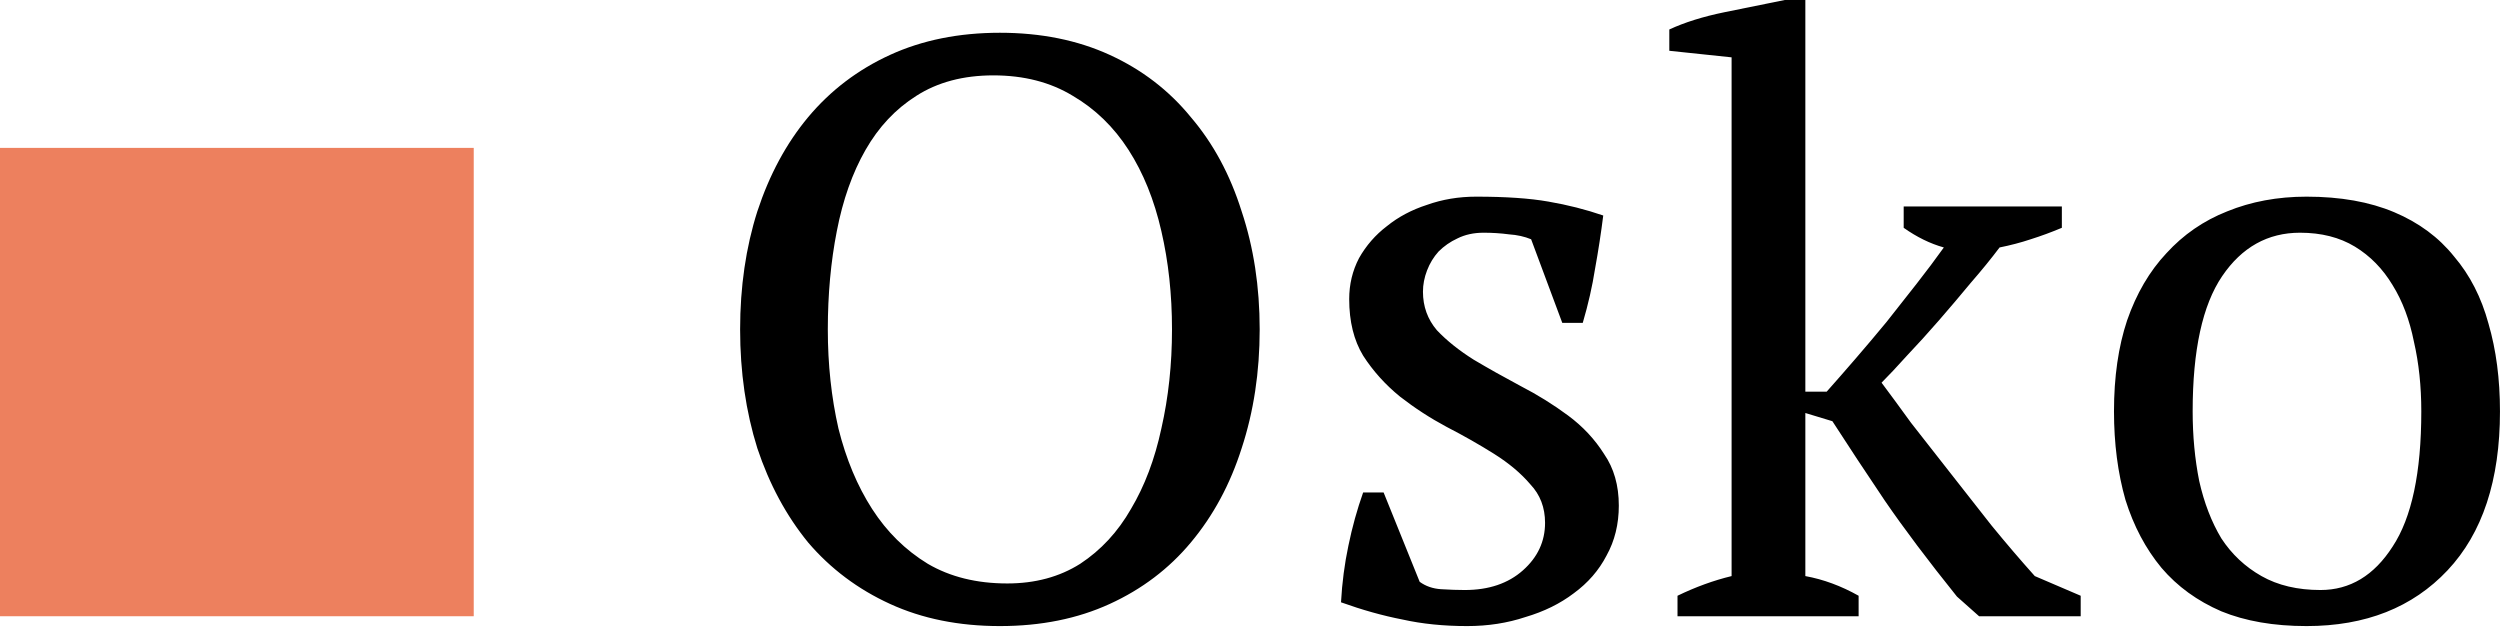
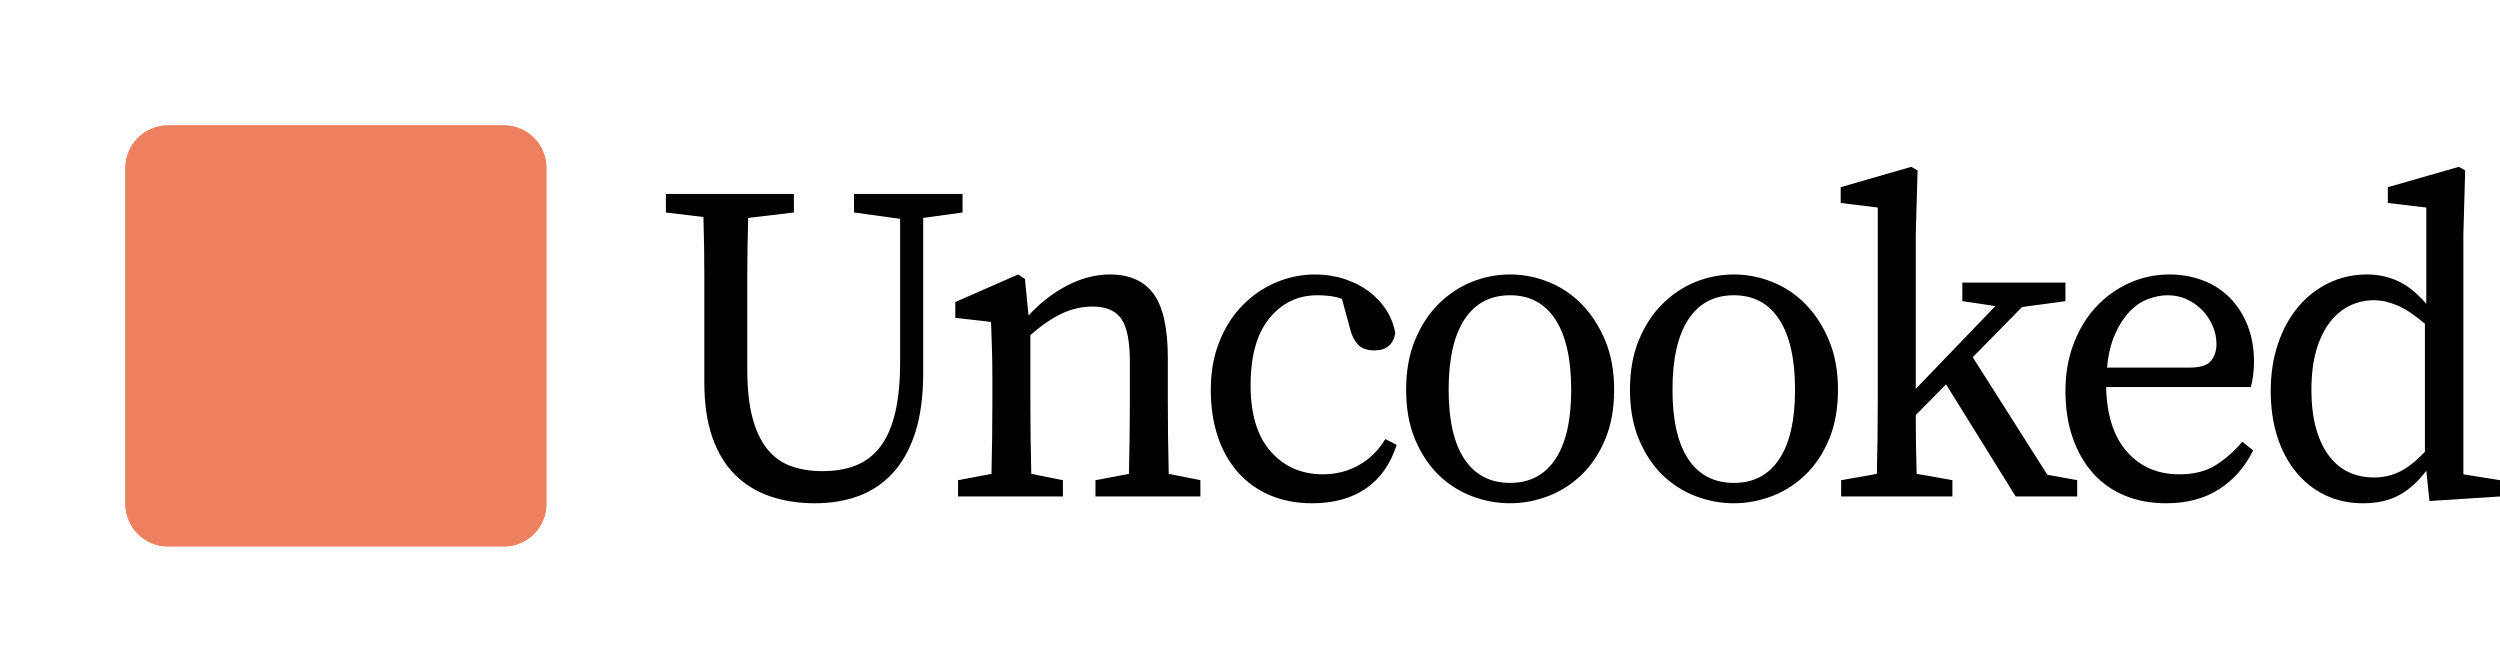
- <svg xmlns="http://www.w3.org/2000/svg" fill="none" viewBox="0 40.53 464.39 116.3">
-   <rect y="68" width="88" height="87" fill="#ED805E" />
-   <path d="M137.482 101.721C137.482 93.805 138.548 86.498 140.679 79.8C142.912 73.001 146.058 67.165 150.117 62.294C154.278 57.321 159.352 53.465 165.34 50.725C171.327 47.985 178.127 46.615 185.738 46.615C193.349 46.615 200.149 47.985 206.136 50.725C212.124 53.465 217.147 57.321 221.207 62.294C225.368 67.165 228.514 73.001 230.645 79.8C232.878 86.498 233.994 93.805 233.994 101.721C233.994 109.637 232.878 116.994 230.645 123.794C228.514 130.492 225.368 136.327 221.207 141.3C217.147 146.171 212.124 149.977 206.136 152.717C200.149 155.457 193.349 156.827 185.738 156.827C178.127 156.827 171.327 155.457 165.34 152.717C159.352 149.977 154.278 146.171 150.117 141.3C146.058 136.327 142.912 130.492 140.679 123.794C138.548 116.994 137.482 109.637 137.482 101.721ZM153.771 101.721C153.771 108.216 154.43 114.356 155.749 120.14C157.17 125.823 159.251 130.796 161.991 135.058C164.731 139.321 168.181 142.72 172.342 145.258C176.503 147.693 181.425 148.911 187.108 148.911C192.284 148.911 196.8 147.693 200.656 145.258C204.513 142.72 207.659 139.321 210.094 135.058C212.631 130.796 214.509 125.823 215.727 120.14C217.046 114.356 217.706 108.216 217.706 101.721C217.706 95.226 217.046 89.137 215.727 83.454C214.407 77.669 212.378 72.646 209.638 68.383C206.898 64.121 203.447 60.772 199.286 58.336C195.125 55.799 190.203 54.531 184.52 54.531C178.939 54.531 174.169 55.799 170.211 58.336C166.355 60.772 163.209 64.121 160.773 68.383C158.337 72.646 156.561 77.669 155.445 83.454C154.329 89.137 153.771 95.226 153.771 101.721ZM287.004 137.646C287.004 134.805 286.091 132.42 284.264 130.492C282.539 128.462 280.306 126.584 277.566 124.859C274.826 123.134 271.883 121.459 268.737 119.836C265.693 118.212 262.8 116.335 260.06 114.203C257.32 111.971 255.037 109.434 253.21 106.592C251.485 103.75 250.622 100.249 250.622 96.088C250.622 93.348 251.231 90.811 252.449 88.477C253.768 86.143 255.493 84.164 257.625 82.54C259.756 80.815 262.242 79.496 265.084 78.582C267.925 77.567 270.97 77.06 274.217 77.06C279.697 77.06 284.163 77.365 287.613 77.974C291.165 78.582 294.565 79.445 297.812 80.561C297.406 83.809 296.899 87.107 296.29 90.456C295.783 93.704 295.022 97.052 294.007 100.503H290.201L284.416 84.976C283.199 84.469 281.829 84.164 280.306 84.062C278.784 83.86 277.211 83.758 275.587 83.758C273.761 83.758 272.137 84.113 270.716 84.824C269.397 85.433 268.23 86.244 267.215 87.259C266.301 88.274 265.591 89.441 265.084 90.76C264.576 92.08 264.323 93.399 264.323 94.718C264.323 97.458 265.185 99.843 266.91 101.873C268.737 103.801 271.021 105.628 273.761 107.353C276.501 108.977 279.393 110.601 282.437 112.224C285.583 113.848 288.527 115.675 291.267 117.705C294.007 119.734 296.239 122.119 297.965 124.859C299.791 127.498 300.705 130.695 300.705 134.449C300.705 137.9 299.944 140.995 298.421 143.735C297 146.475 294.971 148.809 292.332 150.738C289.795 152.666 286.801 154.137 283.351 155.152C280.002 156.269 276.399 156.827 272.543 156.827C268.179 156.827 264.17 156.421 260.517 155.609C256.863 154.899 253.058 153.833 249.1 152.412C249.303 148.759 249.76 145.258 250.47 141.909C251.18 138.458 252.094 135.16 253.21 132.014H257.016L263.714 148.606C264.83 149.418 266.149 149.875 267.672 149.977C269.295 150.078 270.767 150.129 272.086 150.129C276.551 150.129 280.154 148.911 282.894 146.475C285.634 144.04 287.004 141.097 287.004 137.646ZM353.621 78.887H383.001V82.845C381.073 83.657 379.144 84.367 377.216 84.976C375.389 85.585 373.461 86.092 371.432 86.498C369.909 88.528 368.133 90.71 366.104 93.044C364.175 95.378 362.197 97.712 360.167 100.046C358.137 102.38 356.158 104.562 354.23 106.592C352.403 108.622 350.83 110.296 349.511 111.615C351.033 113.645 352.86 116.132 354.991 119.075C357.224 121.916 359.609 124.961 362.146 128.208C364.683 131.456 367.271 134.754 369.909 138.103C372.649 141.452 375.339 144.598 377.977 147.541L386.502 151.194V155H367.626L363.516 151.347C358.137 144.649 353.672 138.712 350.12 133.536C346.568 128.259 343.32 123.337 340.377 118.77L335.354 117.248V147.541C338.703 148.15 342.001 149.368 345.249 151.194V155H311.607V151.194C314.956 149.571 318.305 148.353 321.654 147.541V51.182L310.084 49.964V46.006C312.926 44.687 316.326 43.621 320.284 42.809C324.241 41.997 327.996 41.236 331.548 40.526H335.354V113.29H339.312C340.936 111.463 342.712 109.434 344.64 107.201C346.568 104.968 348.496 102.685 350.424 100.351C352.353 97.915 354.23 95.53 356.057 93.196C357.883 90.862 359.558 88.629 361.08 86.498C358.543 85.788 356.057 84.57 353.621 82.845V78.887ZM392.686 116.943C392.686 110.55 393.498 104.918 395.122 100.046C396.847 95.074 399.283 90.913 402.429 87.564C405.575 84.113 409.33 81.525 413.693 79.8C418.159 77.974 423.081 77.06 428.459 77.06C434.751 77.06 440.181 78.024 444.748 79.952C449.314 81.881 453.019 84.621 455.86 88.173C458.803 91.623 460.934 95.784 462.254 100.655C463.674 105.526 464.385 110.956 464.385 116.943C464.385 129.73 461.137 139.574 454.642 146.475C448.147 153.376 439.42 156.827 428.459 156.827C422.37 156.827 417.093 155.913 412.628 154.087C408.163 152.158 404.458 149.469 401.515 146.019C398.572 142.467 396.34 138.255 394.817 133.384C393.397 128.411 392.686 122.931 392.686 116.943ZM407.3 116.943C407.3 121.51 407.706 125.823 408.518 129.883C409.431 133.942 410.801 137.494 412.628 140.538C414.556 143.482 417.042 145.816 420.087 147.541C423.131 149.266 426.785 150.129 431.047 150.129C436.527 150.129 440.993 147.439 444.443 142.061C447.995 136.682 449.771 128.31 449.771 116.943C449.771 112.275 449.314 107.962 448.401 104.004C447.589 99.945 446.27 96.444 444.443 93.501C442.616 90.456 440.282 88.071 437.441 86.346C434.599 84.621 431.199 83.758 427.242 83.758C421.254 83.758 416.434 86.447 412.78 91.826C409.127 97.205 407.3 105.577 407.3 116.943Z" fill="black" />
+ <svg xmlns="http://www.w3.org/2000/svg" zoomAndPan="magnify" preserveAspectRatio="xMidYMid meet" version="1.0" viewBox="42.11 112.08 1973.91 530.48">
+   <defs>
+     <g />
+     <clipPath id="c588ee9512">
+       <path d="M 141 211 L 473.598 211 L 473.598 543.574 L 141 543.574 Z M 141 211 " clip-rule="nonzero" />
+     </clipPath>
+     <clipPath id="94e1f54a89">
+       <path d="M 473.598 244.832 L 473.598 509.824 C 473.598 528.465 458.488 543.574 439.848 543.574 L 174.855 543.574 C 156.219 543.574 141.105 528.465 141.105 509.824 L 141.105 244.832 C 141.105 226.195 156.219 211.082 174.855 211.082 L 439.848 211.082 C 458.488 211.082 473.598 226.195 473.598 244.832 Z M 473.598 244.832 " clip-rule="nonzero" />
+     </clipPath>
+     <clipPath id="eef1024ccb">
+       <path d="M 0 0 L 332.598 0 L 332.598 332.574 L 0 332.574 Z M 0 0 " clip-rule="nonzero" />
+     </clipPath>
+     <clipPath id="bd6af1e83b">
+       <path d="M 332.598 33.832 L 332.598 298.824 C 332.598 317.465 317.488 332.574 298.848 332.574 L 33.855 332.574 C 15.219 332.574 0.105 317.465 0.105 298.824 L 0.105 33.832 C 0.105 15.195 15.219 0.082 33.855 0.082 L 298.848 0.082 C 317.488 0.082 332.598 15.195 332.598 33.832 Z M 332.598 33.832 " clip-rule="nonzero" />
+     </clipPath>
+     <clipPath id="10ca7dd3a0">
+       <rect x="0" width="333" y="0" height="333" />
+     </clipPath>
+     <clipPath id="315762aa81">
+       <path d="M 141.105 211.082 L 473.355 211.082 L 473.355 543.332 L 141.105 543.332 Z M 141.105 211.082 " clip-rule="nonzero" />
+     </clipPath>
+     <clipPath id="624c9accb5">
+       <path d="M 473.59 244.832 L 473.59 509.82 C 473.59 528.457 458.48 543.566 439.844 543.566 L 174.855 543.566 C 156.219 543.566 141.105 528.457 141.105 509.82 L 141.105 244.832 C 141.105 226.195 156.219 211.082 174.855 211.082 L 439.844 211.082 C 458.48 211.082 473.59 226.195 473.59 244.832 Z M 473.59 244.832 " clip-rule="nonzero" />
+     </clipPath>
+   </defs>
+   <g clip-path="url(#c588ee9512)">
+     <g clip-path="url(#94e1f54a89)">
+       <g transform="matrix(1, 0, 0, 1, 141, 211)">
+         <g clip-path="url(#10ca7dd3a0)">
+           <g clip-path="url(#eef1024ccb)">
+             <g clip-path="url(#bd6af1e83b)">
+               <path fill="#ed805e" d="M 0.105 0.082 L 332.598 0.082 L 332.598 332.574 L 0.105 332.574 Z M 0.105 0.082 " fill-opacity="1" fill-rule="nonzero" />
+             </g>
+           </g>
+         </g>
+       </g>
+     </g>
+   </g>
+   <g clip-path="url(#315762aa81)">
+     <g clip-path="url(#624c9accb5)">
+       <path stroke-linecap="butt" transform="matrix(0.75, 0, 0, 0.75, 141.1068, 211.0837)" fill="none" stroke-linejoin="miter" d="M 443.311 44.998 L 443.311 398.316 C 443.311 423.165 423.165 443.31 398.316 443.31 L 44.998 443.31 C 20.149 443.31 -0.002 423.165 -0.002 398.316 L -0.002 44.998 C -0.002 20.149 20.149 -0.002 44.998 -0.002 L 398.316 -0.002 C 423.165 -0.002 443.311 20.149 443.311 44.998 Z M 443.311 44.998 " stroke="#ed805e" stroke-width="198" stroke-opacity="1" stroke-miterlimit="4" />
+     </g>
+   </g>
+   <g fill="#000000" fill-opacity="1">
+     <g transform="translate(553.9553, 504.0781)">
+       <g>
+         <path d="M 248.141 -224.219 L 217.078 -219.938 L 217.078 -97.828 C 217.078 -79.023 214.93 -63.078 210.641 -49.984 C 206.359 -36.891 200.348 -26.238 192.609 -18.031 C 184.879 -9.82 175.836 -3.867 165.484 -0.172 C 155.129 3.516 143.883 5.359 131.75 5.359 C 118.656 5.359 106.75 3.516 96.031 -0.172 C 85.32 -3.867 76.098 -9.582 68.359 -17.312 C 60.629 -25.051 54.68 -34.93 50.516 -46.953 C 46.348 -58.973 44.266 -73.312 44.266 -89.969 L 44.266 -128.172 C 44.266 -143.641 44.266 -159.051 44.266 -174.406 C 44.266 -189.758 44.031 -205.172 43.562 -220.641 L 13.922 -224.219 L 13.922 -238.859 L 114.969 -238.859 L 114.969 -224.219 L 78.906 -219.938 C 78.426 -204.938 78.188 -189.816 78.188 -174.578 C 78.188 -159.348 78.188 -143.879 78.188 -128.172 L 78.188 -100.328 C 78.188 -85.086 79.555 -72.348 82.297 -62.109 C 85.035 -51.879 88.961 -43.609 94.078 -37.297 C 99.191 -30.992 105.438 -26.535 112.812 -23.922 C 120.195 -21.305 128.41 -20 137.453 -20 C 147.691 -20 156.617 -21.547 164.234 -24.641 C 171.848 -27.734 178.211 -32.672 183.328 -39.453 C 188.453 -46.234 192.32 -55.098 194.938 -66.047 C 197.551 -76.992 198.859 -90.441 198.859 -106.391 L 198.859 -219.219 L 162.453 -224.219 L 162.453 -238.859 L 248.141 -238.859 Z M 248.141 -224.219 " />
+       </g>
+     </g>
+   </g>
+   <g fill="#000000" fill-opacity="1">
+     <g transform="translate(783.8866, 504.0781)">
+       <g>
+         <path d="M 206 -12.859 L 206 0 L 123.172 0 L 123.172 -12.859 L 149.594 -17.859 C 149.832 -26.66 150.008 -36.297 150.125 -46.766 C 150.25 -57.242 150.312 -66.648 150.312 -74.984 L 150.312 -106.391 C 150.312 -122.578 148.051 -133.883 143.531 -140.312 C 139.008 -146.738 131.508 -149.953 121.031 -149.953 C 112.695 -149.953 104.66 -148.164 96.922 -144.594 C 89.191 -141.031 80.805 -135.316 71.766 -127.453 L 71.766 -74.984 C 71.766 -67.117 71.82 -57.891 71.938 -47.297 C 72.062 -36.711 72.242 -26.898 72.484 -17.859 L 97.469 -12.859 L 97.469 0 L 14.641 0 L 14.641 -12.859 L 41.062 -17.859 C 41.301 -26.898 41.477 -36.656 41.594 -47.125 C 41.707 -57.602 41.766 -66.891 41.766 -74.984 L 41.766 -93.188 C 41.766 -102.945 41.645 -111.039 41.406 -117.469 C 41.176 -123.895 40.941 -130.676 40.703 -137.812 L 12.5 -141.031 L 12.5 -153.531 L 62.125 -175.297 L 67.484 -171.734 L 70.328 -142.812 C 79.141 -152.57 89.195 -160.426 100.5 -166.375 C 111.812 -172.32 123.176 -175.297 134.594 -175.297 C 150.07 -175.297 161.555 -170.176 169.047 -159.938 C 176.547 -149.707 180.297 -132.812 180.297 -109.25 L 180.297 -74.984 C 180.297 -66.648 180.352 -57.305 180.469 -46.953 C 180.594 -36.598 180.773 -26.898 181.016 -17.859 Z M 206 -12.859 " />
+       </g>
+     </g>
+   </g>
+   <g fill="#000000" fill-opacity="1">
+     <g transform="translate(981.3276, 504.0781)">
+       <g>
+         <path d="M 163.516 -40.703 C 158.754 -25.703 150.723 -14.273 139.422 -6.422 C 128.117 1.43 113.895 5.359 96.75 5.359 C 84.613 5.359 73.602 3.273 63.719 -0.891 C 53.844 -5.055 45.395 -11.066 38.375 -18.922 C 31.352 -26.773 26 -36.234 22.312 -47.297 C 18.625 -58.367 16.781 -70.691 16.781 -84.266 C 16.781 -98.305 19.039 -110.977 23.562 -122.281 C 28.082 -133.594 34.211 -143.176 41.953 -151.031 C 49.691 -158.883 58.5 -164.891 68.375 -169.047 C 78.25 -173.211 88.539 -175.297 99.25 -175.297 C 107.344 -175.297 115.02 -174.102 122.281 -171.719 C 129.539 -169.344 135.969 -166.07 141.562 -161.906 C 147.156 -157.75 151.738 -152.875 155.312 -147.281 C 158.883 -141.688 161.266 -135.555 162.453 -128.891 C 160.785 -119.848 155.312 -115.328 146.031 -115.328 C 140.07 -115.328 135.664 -116.93 132.812 -120.141 C 129.957 -123.359 127.938 -127.461 126.75 -132.453 L 120.312 -156.016 C 116.988 -157.211 113.66 -157.988 110.328 -158.344 C 106.992 -158.695 103.898 -158.875 101.047 -158.875 C 85.566 -158.875 72.891 -152.805 63.016 -140.672 C 53.141 -128.535 48.203 -110.922 48.203 -87.828 C 48.203 -64.984 53.492 -47.551 64.078 -35.531 C 74.672 -23.508 88.422 -17.5 105.328 -17.5 C 115.555 -17.5 124.957 -19.879 133.531 -24.641 C 142.102 -29.398 149.125 -36.301 154.594 -45.344 Z M 163.516 -40.703 " />
+       </g>
+     </g>
+   </g>
+   <g fill="#000000" fill-opacity="1">
+     <g transform="translate(1136.281, 504.0781)">
+       <g>
+         <path d="M 98.188 -158.875 C 82.477 -158.875 70.457 -152.504 62.125 -139.766 C 53.789 -127.035 49.625 -108.535 49.625 -84.266 C 49.625 -60.223 53.789 -41.953 62.125 -29.453 C 70.457 -16.961 82.477 -10.719 98.188 -10.719 C 113.656 -10.719 125.555 -16.961 133.891 -29.453 C 142.223 -41.953 146.391 -60.223 146.391 -84.266 C 146.391 -108.535 142.223 -127.035 133.891 -139.766 C 125.555 -152.504 113.656 -158.875 98.188 -158.875 Z M 98.188 -175.297 C 108.414 -175.297 118.469 -173.332 128.344 -169.406 C 138.227 -165.477 146.977 -159.645 154.594 -151.906 C 162.207 -144.176 168.395 -134.656 173.156 -123.344 C 177.914 -112.039 180.297 -99.016 180.297 -84.266 C 180.297 -69.504 177.973 -56.531 173.328 -45.344 C 168.691 -34.156 162.504 -24.812 154.766 -17.312 C 147.035 -9.812 138.227 -4.156 128.344 -0.344 C 118.469 3.457 108.414 5.359 98.188 5.359 C 87.707 5.359 77.531 3.457 67.656 -0.344 C 57.781 -4.156 49.031 -9.812 41.406 -17.312 C 33.789 -24.812 27.66 -34.156 23.016 -45.344 C 18.379 -56.531 16.062 -69.504 16.062 -84.266 C 16.062 -99.016 18.379 -112.039 23.016 -123.344 C 27.66 -134.656 33.852 -144.176 41.594 -151.906 C 49.332 -159.645 58.078 -165.477 67.828 -169.406 C 77.586 -173.332 87.707 -175.297 98.188 -175.297 Z M 98.188 -175.297 " />
+       </g>
+     </g>
+   </g>
+   <g fill="#000000" fill-opacity="1">
+     <g transform="translate(1313.014, 504.0781)">
+       <g>
+         <path d="M 98.188 -158.875 C 82.477 -158.875 70.457 -152.504 62.125 -139.766 C 53.789 -127.035 49.625 -108.535 49.625 -84.266 C 49.625 -60.223 53.789 -41.953 62.125 -29.453 C 70.457 -16.961 82.477 -10.719 98.188 -10.719 C 113.656 -10.719 125.555 -16.961 133.891 -29.453 C 142.223 -41.953 146.391 -60.223 146.391 -84.266 C 146.391 -108.535 142.223 -127.035 133.891 -139.766 C 125.555 -152.504 113.656 -158.875 98.188 -158.875 Z M 98.188 -175.297 C 108.414 -175.297 118.469 -173.332 128.344 -169.406 C 138.227 -165.477 146.977 -159.645 154.594 -151.906 C 162.207 -144.176 168.395 -134.656 173.156 -123.344 C 177.914 -112.039 180.297 -99.016 180.297 -84.266 C 180.297 -69.504 177.973 -56.531 173.328 -45.344 C 168.691 -34.156 162.504 -24.812 154.766 -17.312 C 147.035 -9.812 138.227 -4.156 128.344 -0.344 C 118.469 3.457 108.414 5.359 98.188 5.359 C 87.707 5.359 77.531 3.457 67.656 -0.344 C 57.781 -4.156 49.031 -9.812 41.406 -17.312 C 33.789 -24.812 27.66 -34.156 23.016 -45.344 C 18.379 -56.531 16.062 -69.504 16.062 -84.266 C 16.062 -99.016 18.379 -112.039 23.016 -123.344 C 27.66 -134.656 33.852 -144.176 41.594 -151.906 C 49.332 -159.645 58.078 -165.477 67.828 -169.406 C 77.586 -173.332 87.707 -175.297 98.188 -175.297 Z M 98.188 -175.297 " />
+       </g>
+     </g>
+   </g>
+   <g fill="#000000" fill-opacity="1">
+     <g transform="translate(1486.534, 504.0781)">
+       <g>
+         <path d="M 195.656 -12.859 L 195.656 0 L 147.094 0 L 92.109 -88.547 L 68.188 -64.266 C 68.188 -56.648 68.242 -48.914 68.359 -41.062 C 68.484 -33.207 68.664 -25.473 68.906 -17.859 L 97.109 -12.859 L 97.109 0 L 9.281 0 L 9.281 -12.859 L 37.484 -17.859 C 37.723 -27.379 37.898 -36.957 38.016 -46.594 C 38.141 -56.227 38.203 -65.691 38.203 -74.984 L 38.203 -228.141 L 8.922 -231.719 L 8.922 -244.203 L 64.625 -260.281 L 69.625 -257.422 L 68.188 -206.719 L 68.188 -84.969 L 131.031 -150.312 L 104.969 -154.234 L 104.969 -168.875 L 186.375 -168.875 L 186.375 -154.234 L 152.094 -149.594 L 113.172 -109.969 L 172.094 -17.141 Z M 195.656 -12.859 " />
+       </g>
+     </g>
+   </g>
+   <g fill="#000000" fill-opacity="1">
+     <g transform="translate(1656.126, 504.0781)">
+       <g>
+         <path d="M 114.609 -101.75 C 123.172 -101.75 128.879 -103.535 131.734 -107.109 C 134.598 -110.68 136.031 -115.082 136.031 -120.312 C 136.031 -125.312 135.016 -130.129 132.984 -134.766 C 130.961 -139.41 128.227 -143.52 124.781 -147.094 C 121.332 -150.664 117.285 -153.52 112.641 -155.656 C 108.004 -157.801 102.945 -158.875 97.469 -158.875 C 92.469 -158.875 87.289 -157.863 81.938 -155.844 C 76.582 -153.82 71.703 -150.488 67.297 -145.844 C 62.898 -141.207 59.094 -135.258 55.875 -128 C 52.664 -120.738 50.582 -111.988 49.625 -101.75 Z M 48.906 -86.406 C 49.383 -64.27 54.859 -47.25 65.328 -35.344 C 75.805 -23.445 89.613 -17.5 106.75 -17.5 C 118.176 -17.5 127.695 -19.879 135.312 -24.641 C 142.926 -29.398 149.945 -35.586 156.375 -43.203 L 164.953 -36.422 C 158.766 -23.566 149.895 -13.391 138.344 -5.891 C 126.801 1.609 112.82 5.359 96.406 5.359 C 84.258 5.359 73.305 3.336 63.547 -0.703 C 53.785 -4.754 45.453 -10.645 38.547 -18.375 C 31.648 -26.113 26.297 -35.457 22.484 -46.406 C 18.68 -57.363 16.781 -69.625 16.781 -83.188 C 16.781 -96.758 18.922 -109.195 23.203 -120.5 C 27.492 -131.801 33.383 -141.5 40.875 -149.594 C 48.375 -157.688 57.125 -163.992 67.125 -168.516 C 77.125 -173.035 87.711 -175.297 98.891 -175.297 C 108.18 -175.297 116.93 -173.75 125.141 -170.656 C 133.348 -167.562 140.426 -163.039 146.375 -157.094 C 152.332 -151.145 157.035 -143.883 160.484 -135.312 C 163.93 -126.75 165.656 -117.109 165.656 -106.391 C 165.656 -102.348 165.414 -98.66 164.938 -95.328 C 164.469 -91.992 163.875 -89.02 163.156 -86.406 Z M 48.906 -86.406 " />
+       </g>
+     </g>
+   </g>
+   <g fill="#000000" fill-opacity="1">
+     <g transform="translate(1818.934, 504.0781)">
+       <g>
+         <path d="M 137.812 -136.391 C 129.719 -143.285 122.457 -148.102 116.031 -150.844 C 109.602 -153.582 103.414 -154.953 97.469 -154.953 C 90.801 -154.953 84.492 -153.523 78.547 -150.672 C 72.598 -147.816 67.359 -143.473 62.828 -137.641 C 58.305 -131.805 54.738 -124.484 52.125 -115.672 C 49.508 -106.867 48.203 -96.398 48.203 -84.266 C 48.203 -72.359 49.453 -62.062 51.953 -53.375 C 54.453 -44.688 57.898 -37.484 62.297 -31.766 C 66.703 -26.055 71.879 -21.832 77.828 -19.094 C 83.785 -16.363 90.332 -15 97.469 -15 C 105.082 -15 112.039 -16.602 118.344 -19.812 C 124.656 -23.031 131.145 -28.207 137.812 -35.344 Z M 197.078 -12.859 L 197.078 0 L 141.391 3.578 L 138.891 -20.344 C 132.703 -12.02 125.676 -5.656 117.812 -1.25 C 109.957 3.156 100.32 5.359 88.906 5.359 C 77.957 5.359 68.02 3.219 59.094 -1.062 C 50.164 -5.352 42.488 -11.426 36.062 -19.281 C 29.633 -27.133 24.691 -36.473 21.234 -47.297 C 17.785 -58.129 16.062 -70.094 16.062 -83.188 C 16.062 -96.758 17.961 -109.195 21.766 -120.5 C 25.578 -131.801 30.875 -141.5 37.656 -149.594 C 44.445 -157.688 52.484 -163.992 61.766 -168.516 C 71.047 -173.035 81.16 -175.297 92.109 -175.297 C 100.68 -175.297 108.773 -173.57 116.391 -170.125 C 124.004 -166.676 131.504 -160.664 138.891 -152.094 L 138.891 -228.141 L 108.531 -231.719 L 108.531 -244.203 L 164.594 -260.281 L 169.594 -257.422 L 168.156 -206.719 L 168.156 -17.5 Z M 197.078 -12.859 " />
+       </g>
+     </g>
+   </g>
</svg>
